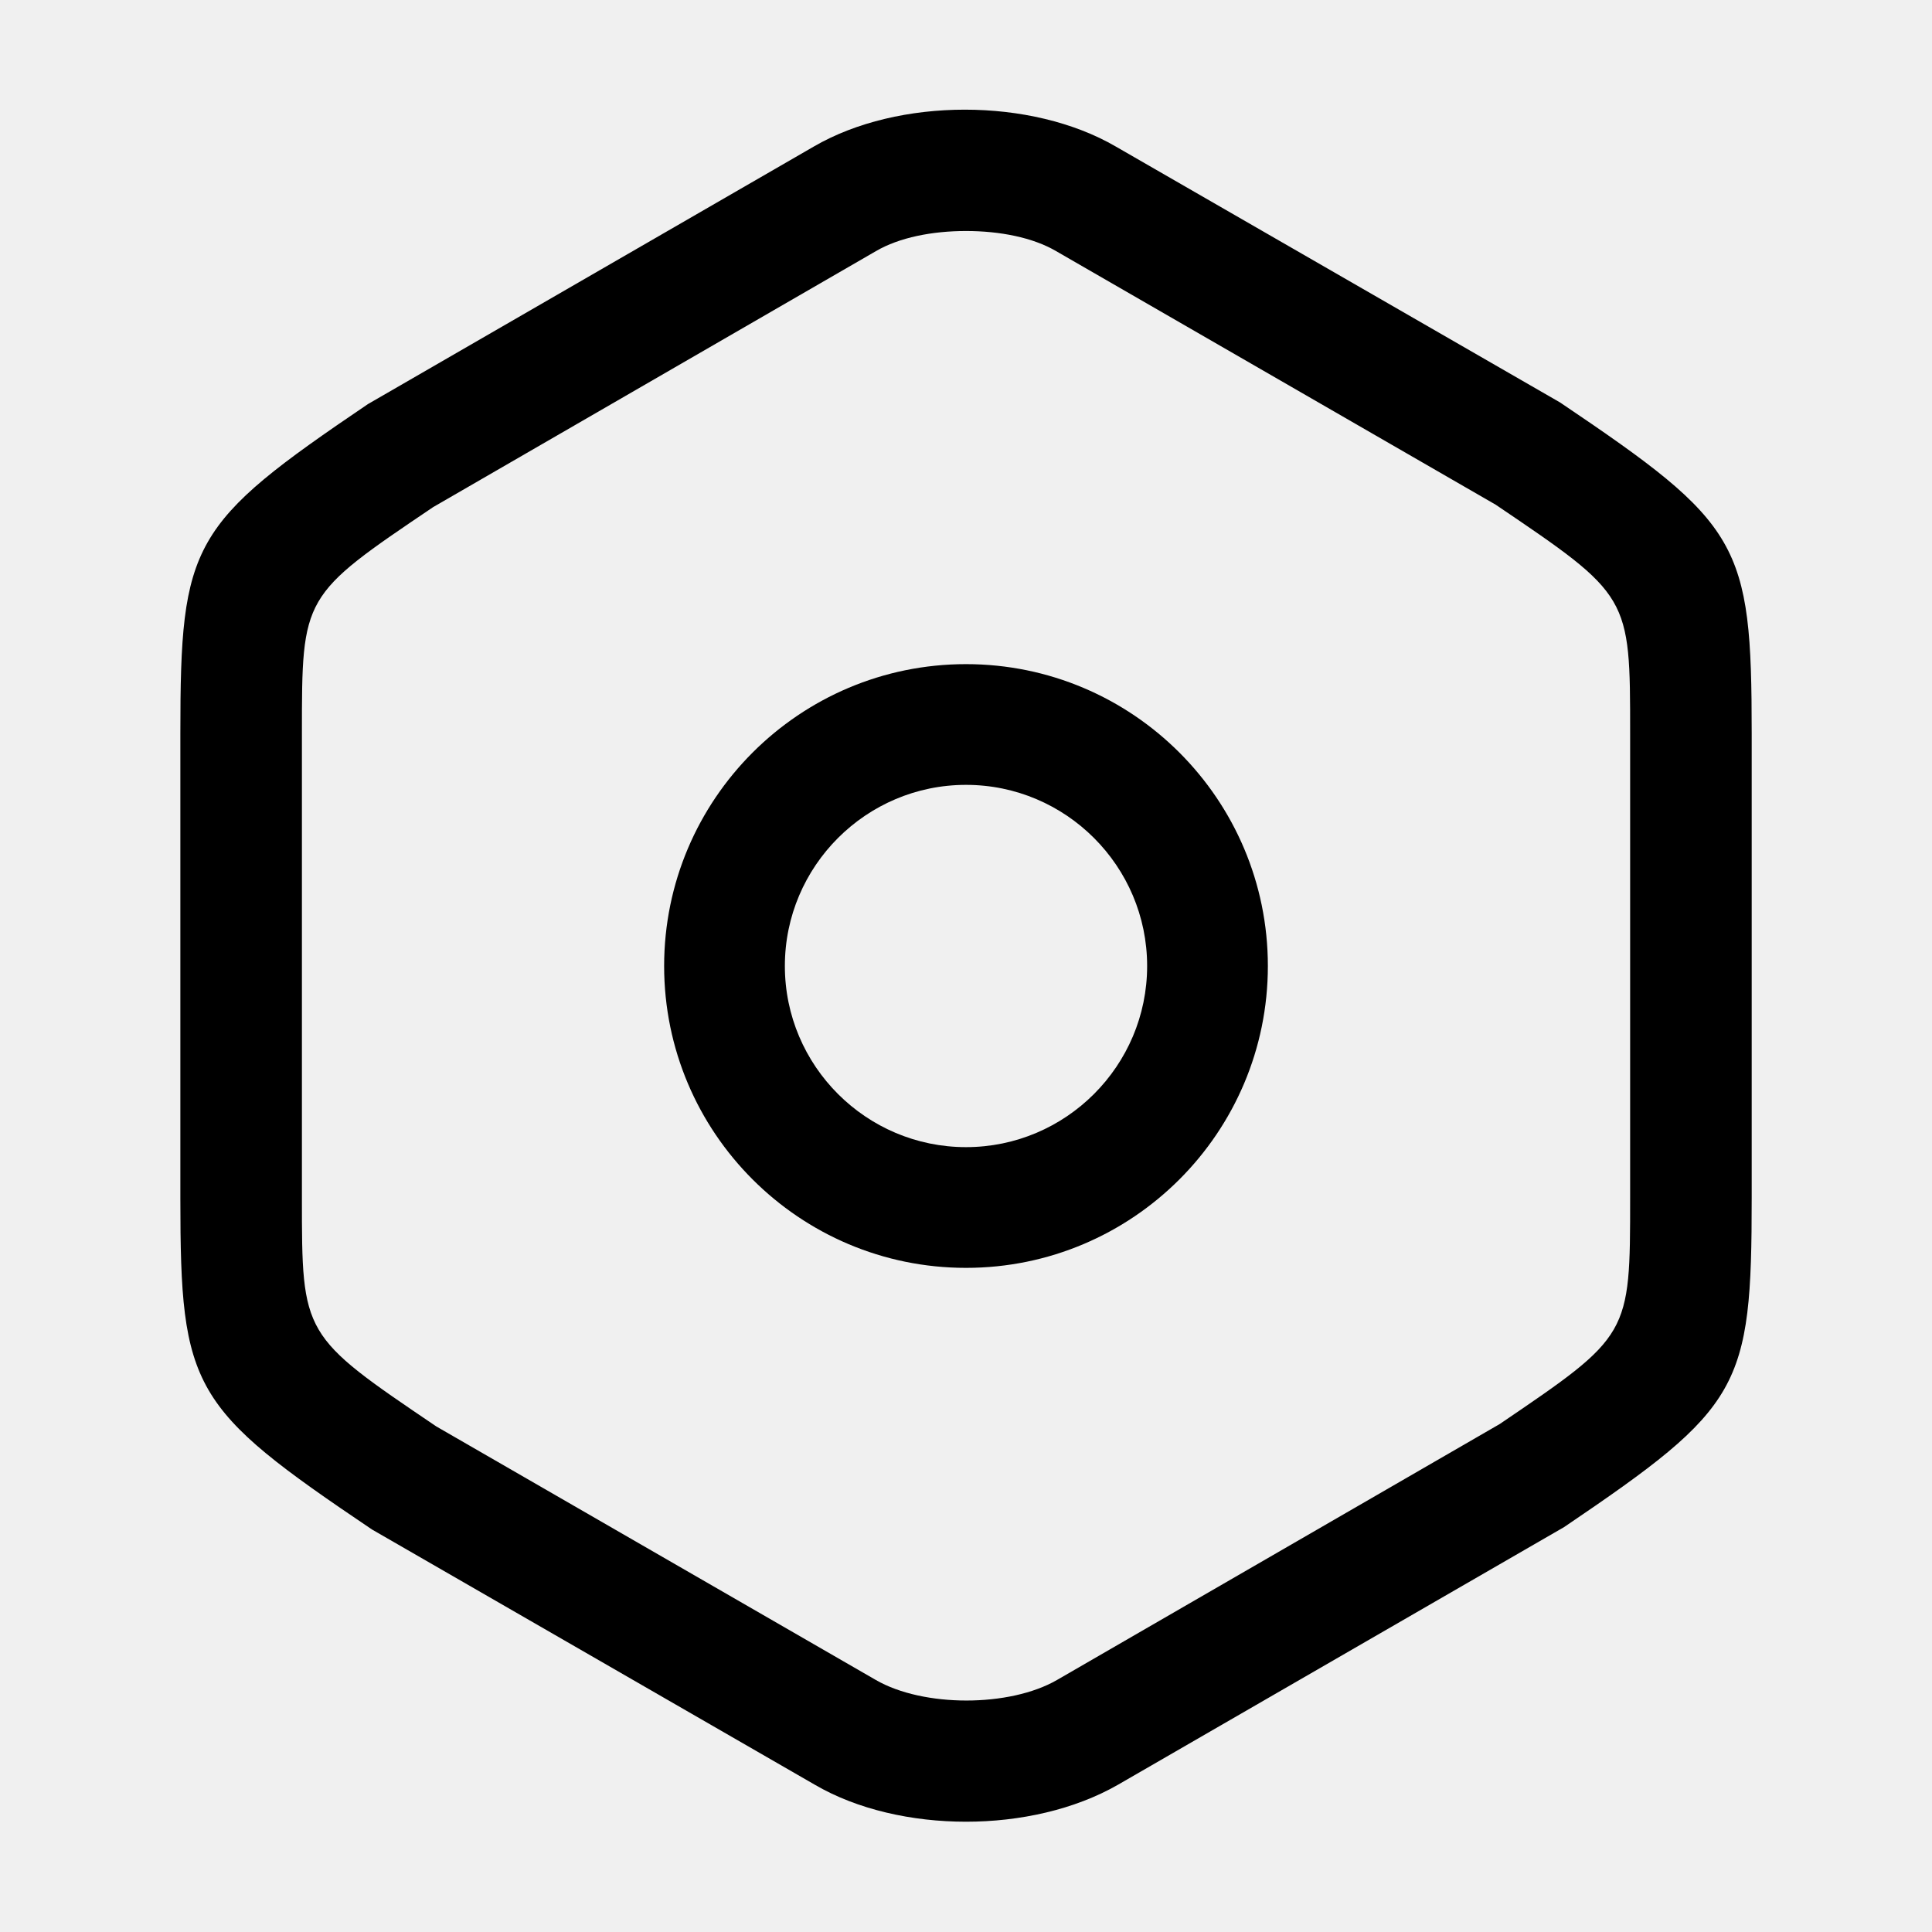
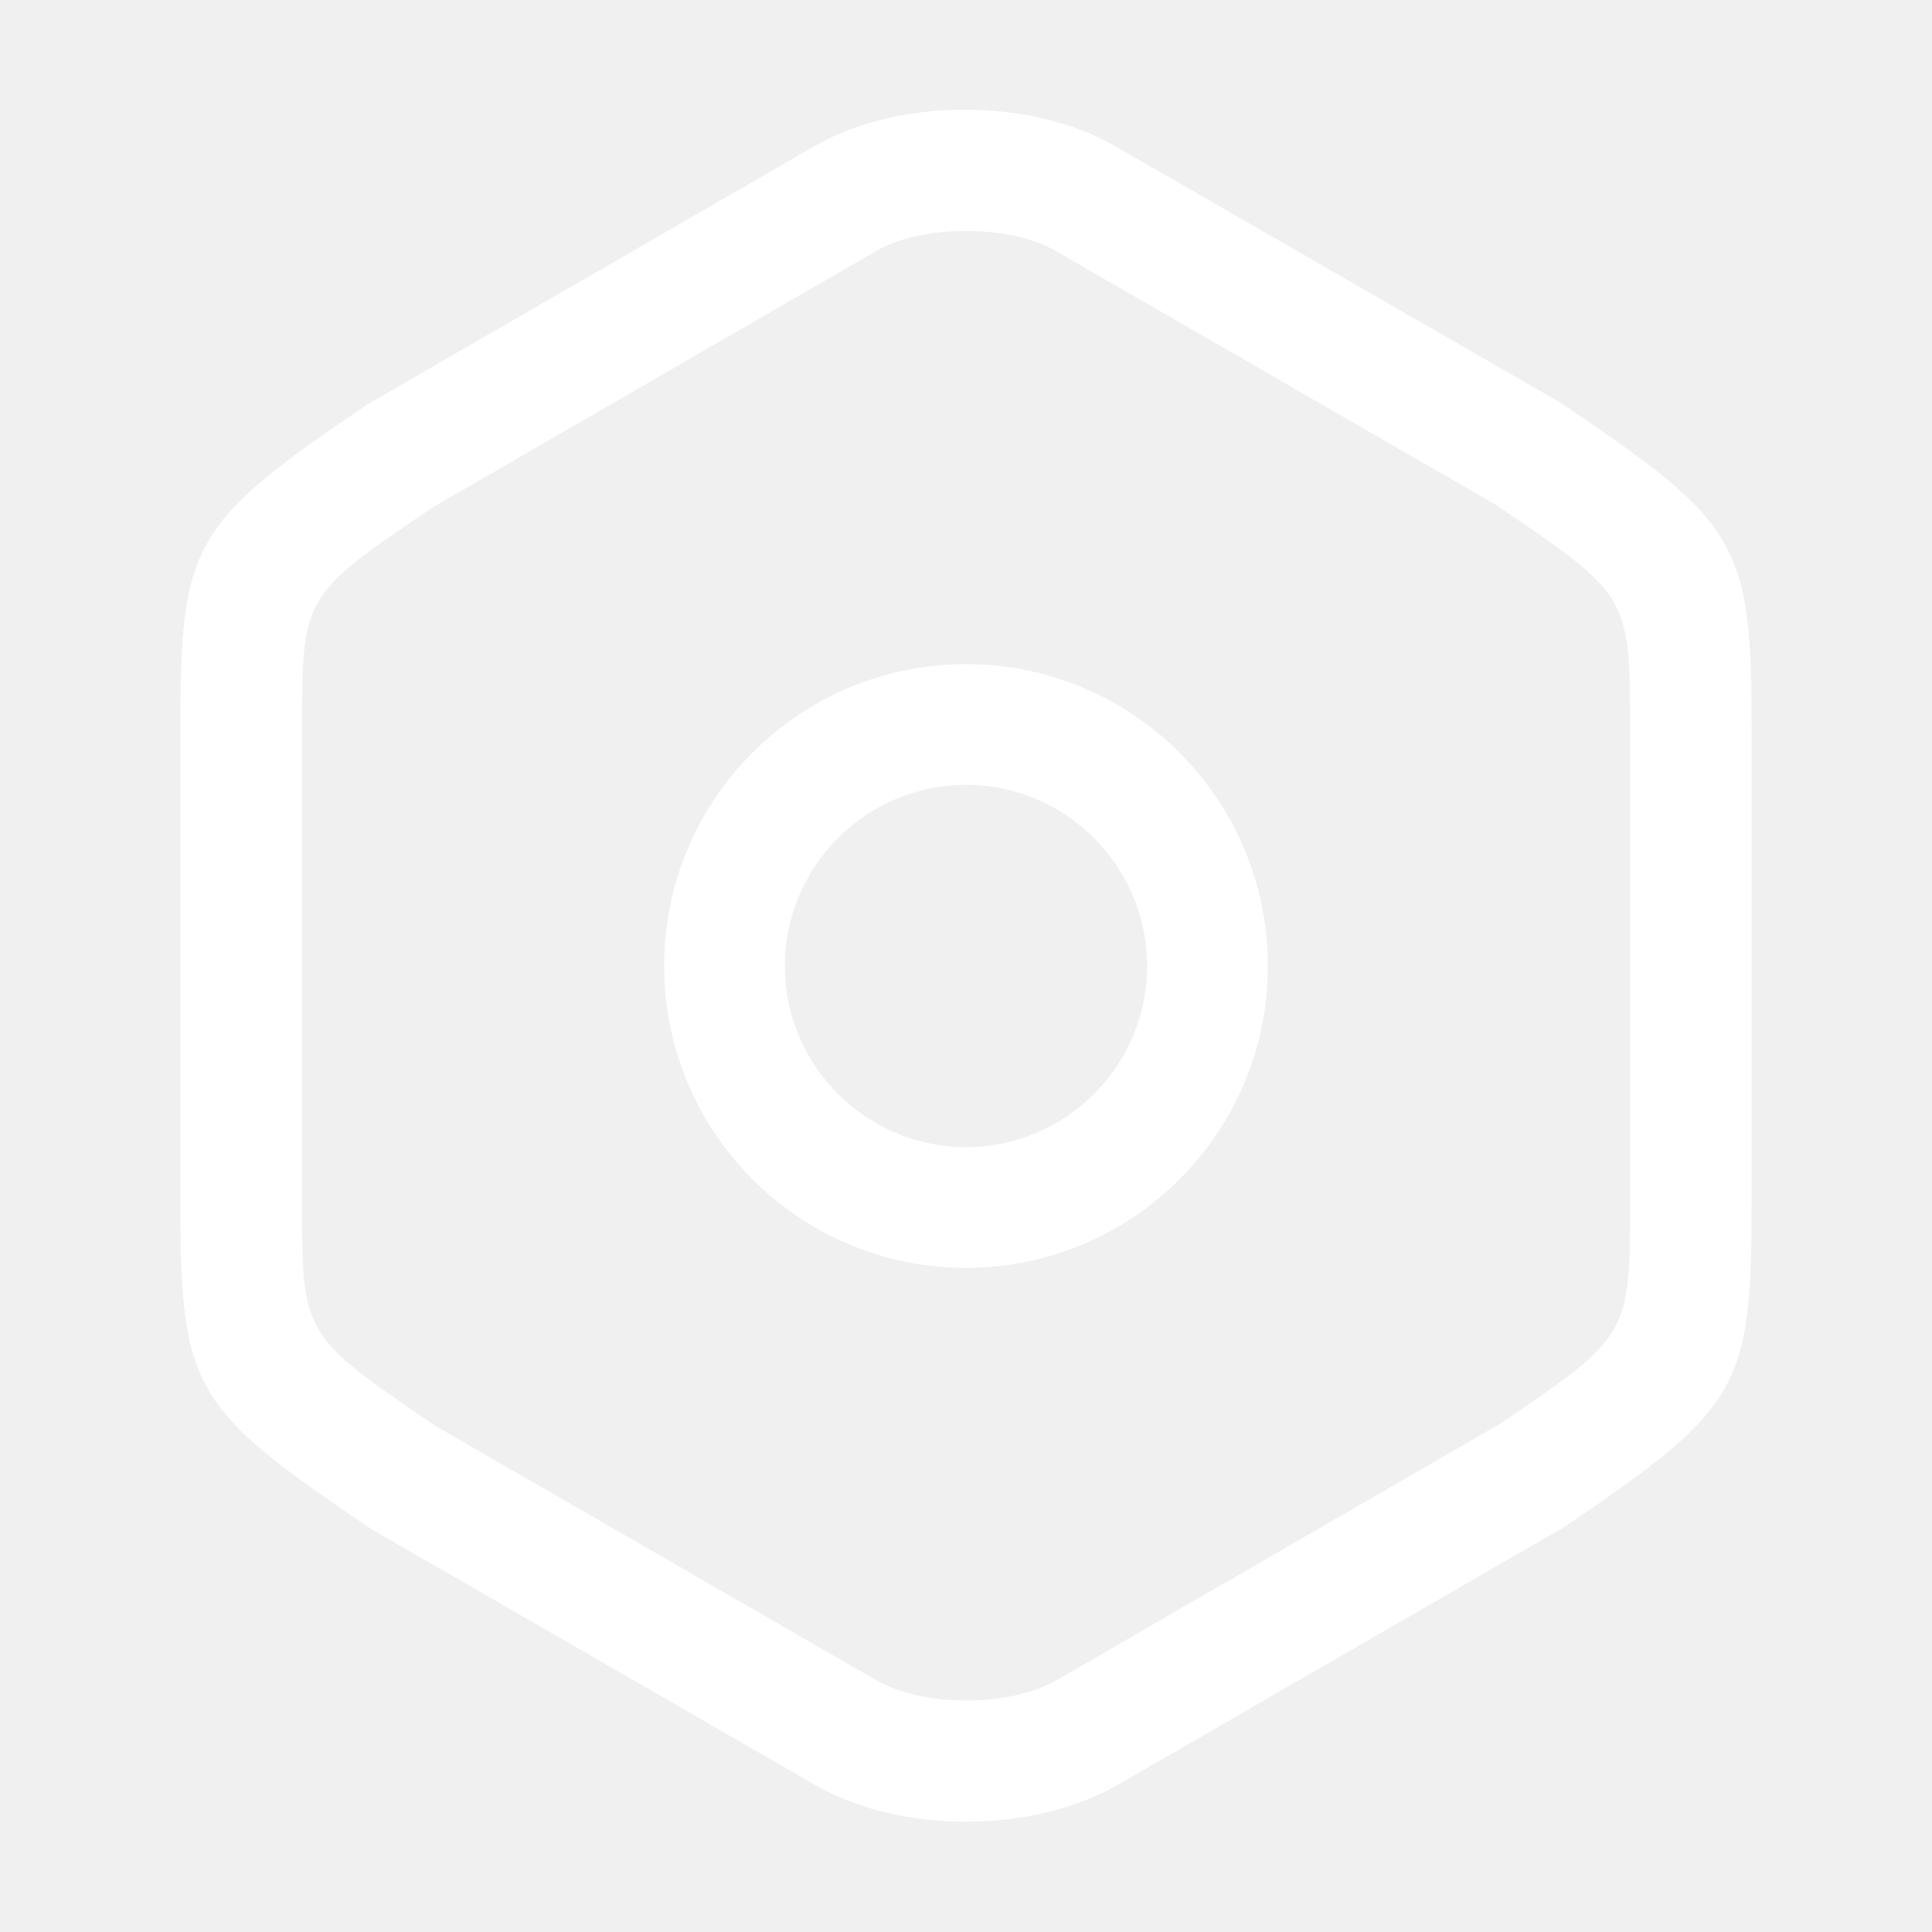
<svg xmlns="http://www.w3.org/2000/svg" width="37" height="37" viewBox="0 0 37 37" fill="none">
  <g id="setting 1">
-     <path id="Vector" d="M18.5 34.888C17.467 34.888 16.419 34.656 15.602 34.178L7.123 29.291C3.67 26.963 3.454 26.609 3.454 22.955V14.044C3.454 10.39 3.654 10.036 7.046 7.739L15.586 2.806C17.205 1.865 19.749 1.865 21.368 2.806L29.878 7.708C33.331 10.036 33.547 10.39 33.547 14.044V22.94C33.547 26.593 33.346 26.948 29.955 29.245L21.414 34.178C20.581 34.656 19.533 34.888 18.5 34.888ZM18.5 4.424C17.853 4.424 17.221 4.548 16.774 4.81L8.295 9.712C5.782 11.408 5.782 11.408 5.782 14.044V22.94C5.782 25.576 5.782 25.576 8.356 27.318L16.774 32.174C17.683 32.698 19.333 32.698 20.242 32.174L28.721 27.272C31.219 25.576 31.219 25.576 31.219 22.94V14.044C31.219 11.408 31.219 11.408 28.645 9.666L20.227 4.81C19.78 4.548 19.148 4.424 18.5 4.424Z" fill="black" />
-     <path id="Vector_2" d="M18.5 24.281C15.309 24.281 12.719 21.691 12.719 18.5C12.719 15.309 15.309 12.719 18.5 12.719C21.691 12.719 24.281 15.309 24.281 18.5C24.281 21.691 21.691 24.281 18.5 24.281ZM18.5 15.031C16.588 15.031 15.031 16.588 15.031 18.5C15.031 20.412 16.588 21.969 18.5 21.969C20.412 21.969 21.969 20.412 21.969 18.5C21.969 16.588 20.412 15.031 18.5 15.031Z" fill="black" />
+     <path id="Vector" d="M18.5 34.888C17.467 34.888 16.419 34.656 15.602 34.178L7.123 29.291C3.67 26.963 3.454 26.609 3.454 22.955V14.044C3.454 10.39 3.654 10.036 7.046 7.739L15.586 2.806C17.205 1.865 19.749 1.865 21.368 2.806L29.878 7.708C33.331 10.036 33.547 10.39 33.547 14.044V22.94C33.547 26.593 33.346 26.948 29.955 29.245L21.414 34.178C20.581 34.656 19.533 34.888 18.5 34.888ZM18.5 4.424C17.853 4.424 17.221 4.548 16.774 4.81L8.295 9.712C5.782 11.408 5.782 11.408 5.782 14.044V22.94C5.782 25.576 5.782 25.576 8.356 27.318L16.774 32.174C17.683 32.698 19.333 32.698 20.242 32.174L28.721 27.272C31.219 25.576 31.219 25.576 31.219 22.94V14.044C31.219 11.408 31.219 11.408 28.645 9.666L20.227 4.81C19.78 4.548 19.148 4.424 18.5 4.424Z" fill="white" />
+     <path id="Vector_2" d="M18.5 24.281C15.309 24.281 12.719 21.691 12.719 18.5C12.719 15.309 15.309 12.719 18.5 12.719C21.691 12.719 24.281 15.309 24.281 18.5C24.281 21.691 21.691 24.281 18.5 24.281ZM18.5 15.031C16.588 15.031 15.031 16.588 15.031 18.5C15.031 20.412 16.588 21.969 18.5 21.969C20.412 21.969 21.969 20.412 21.969 18.5C21.969 16.588 20.412 15.031 18.5 15.031Z" fill="white" />
  </g>
</svg>
